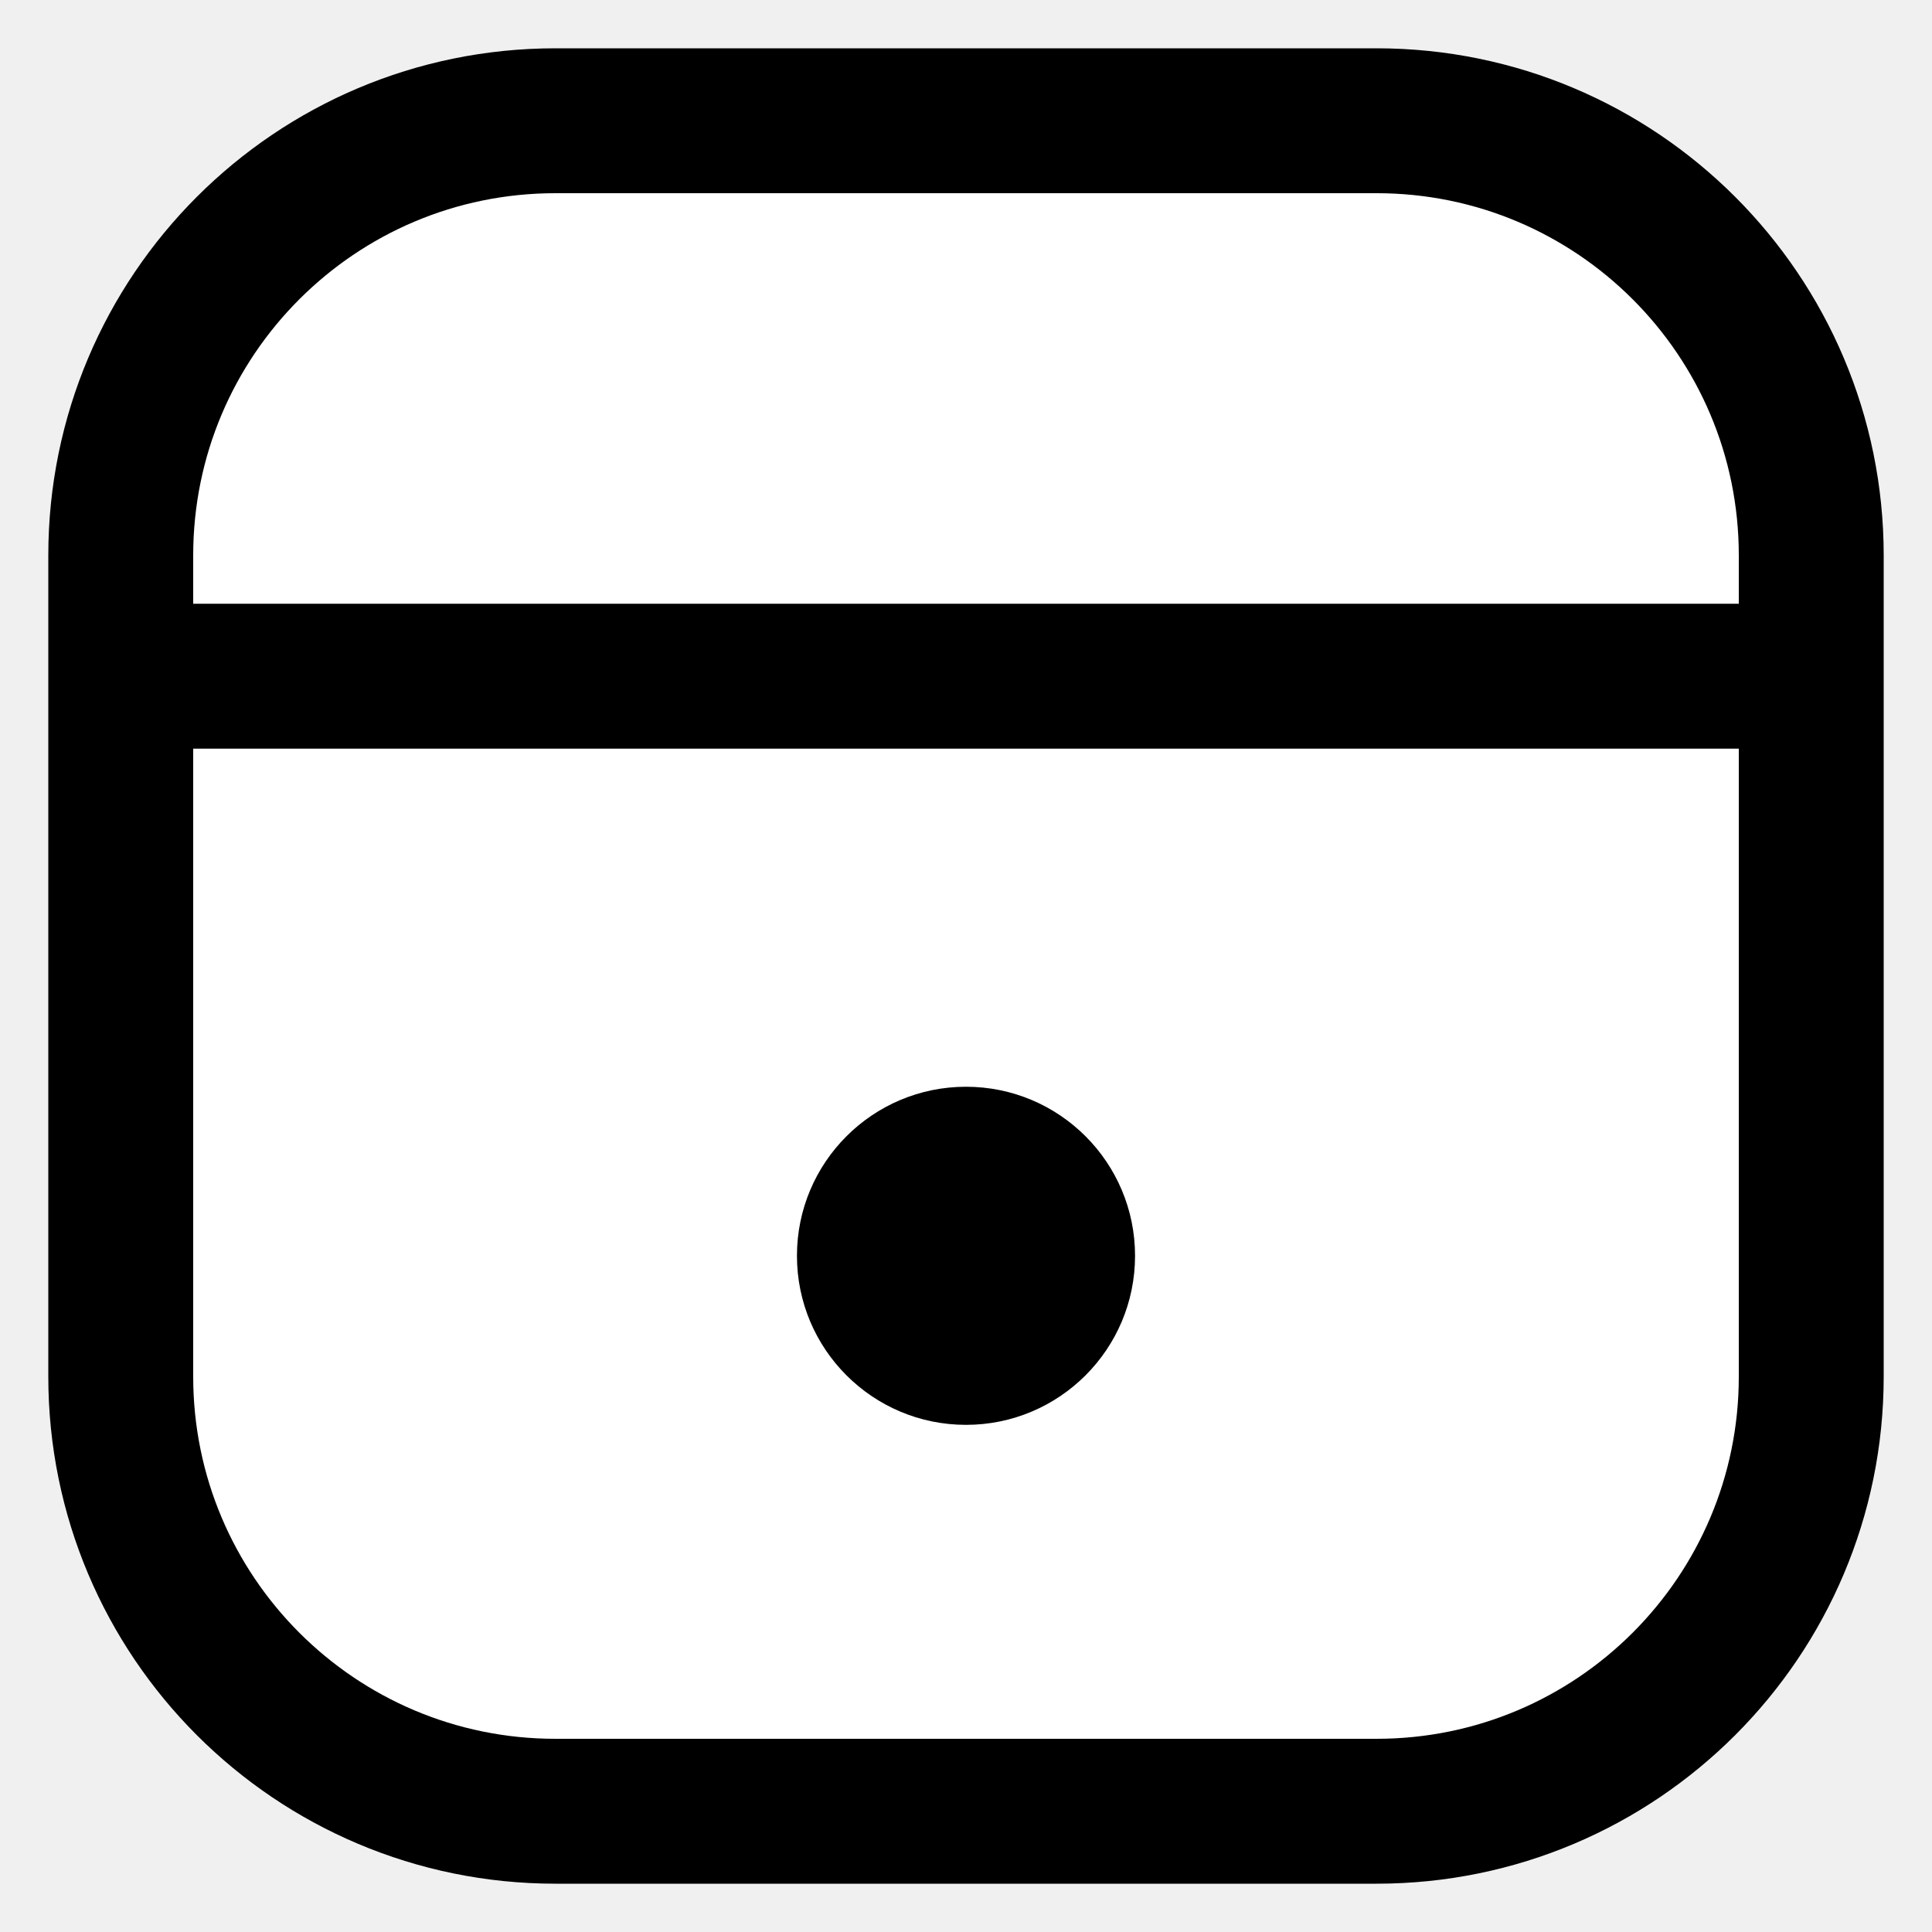
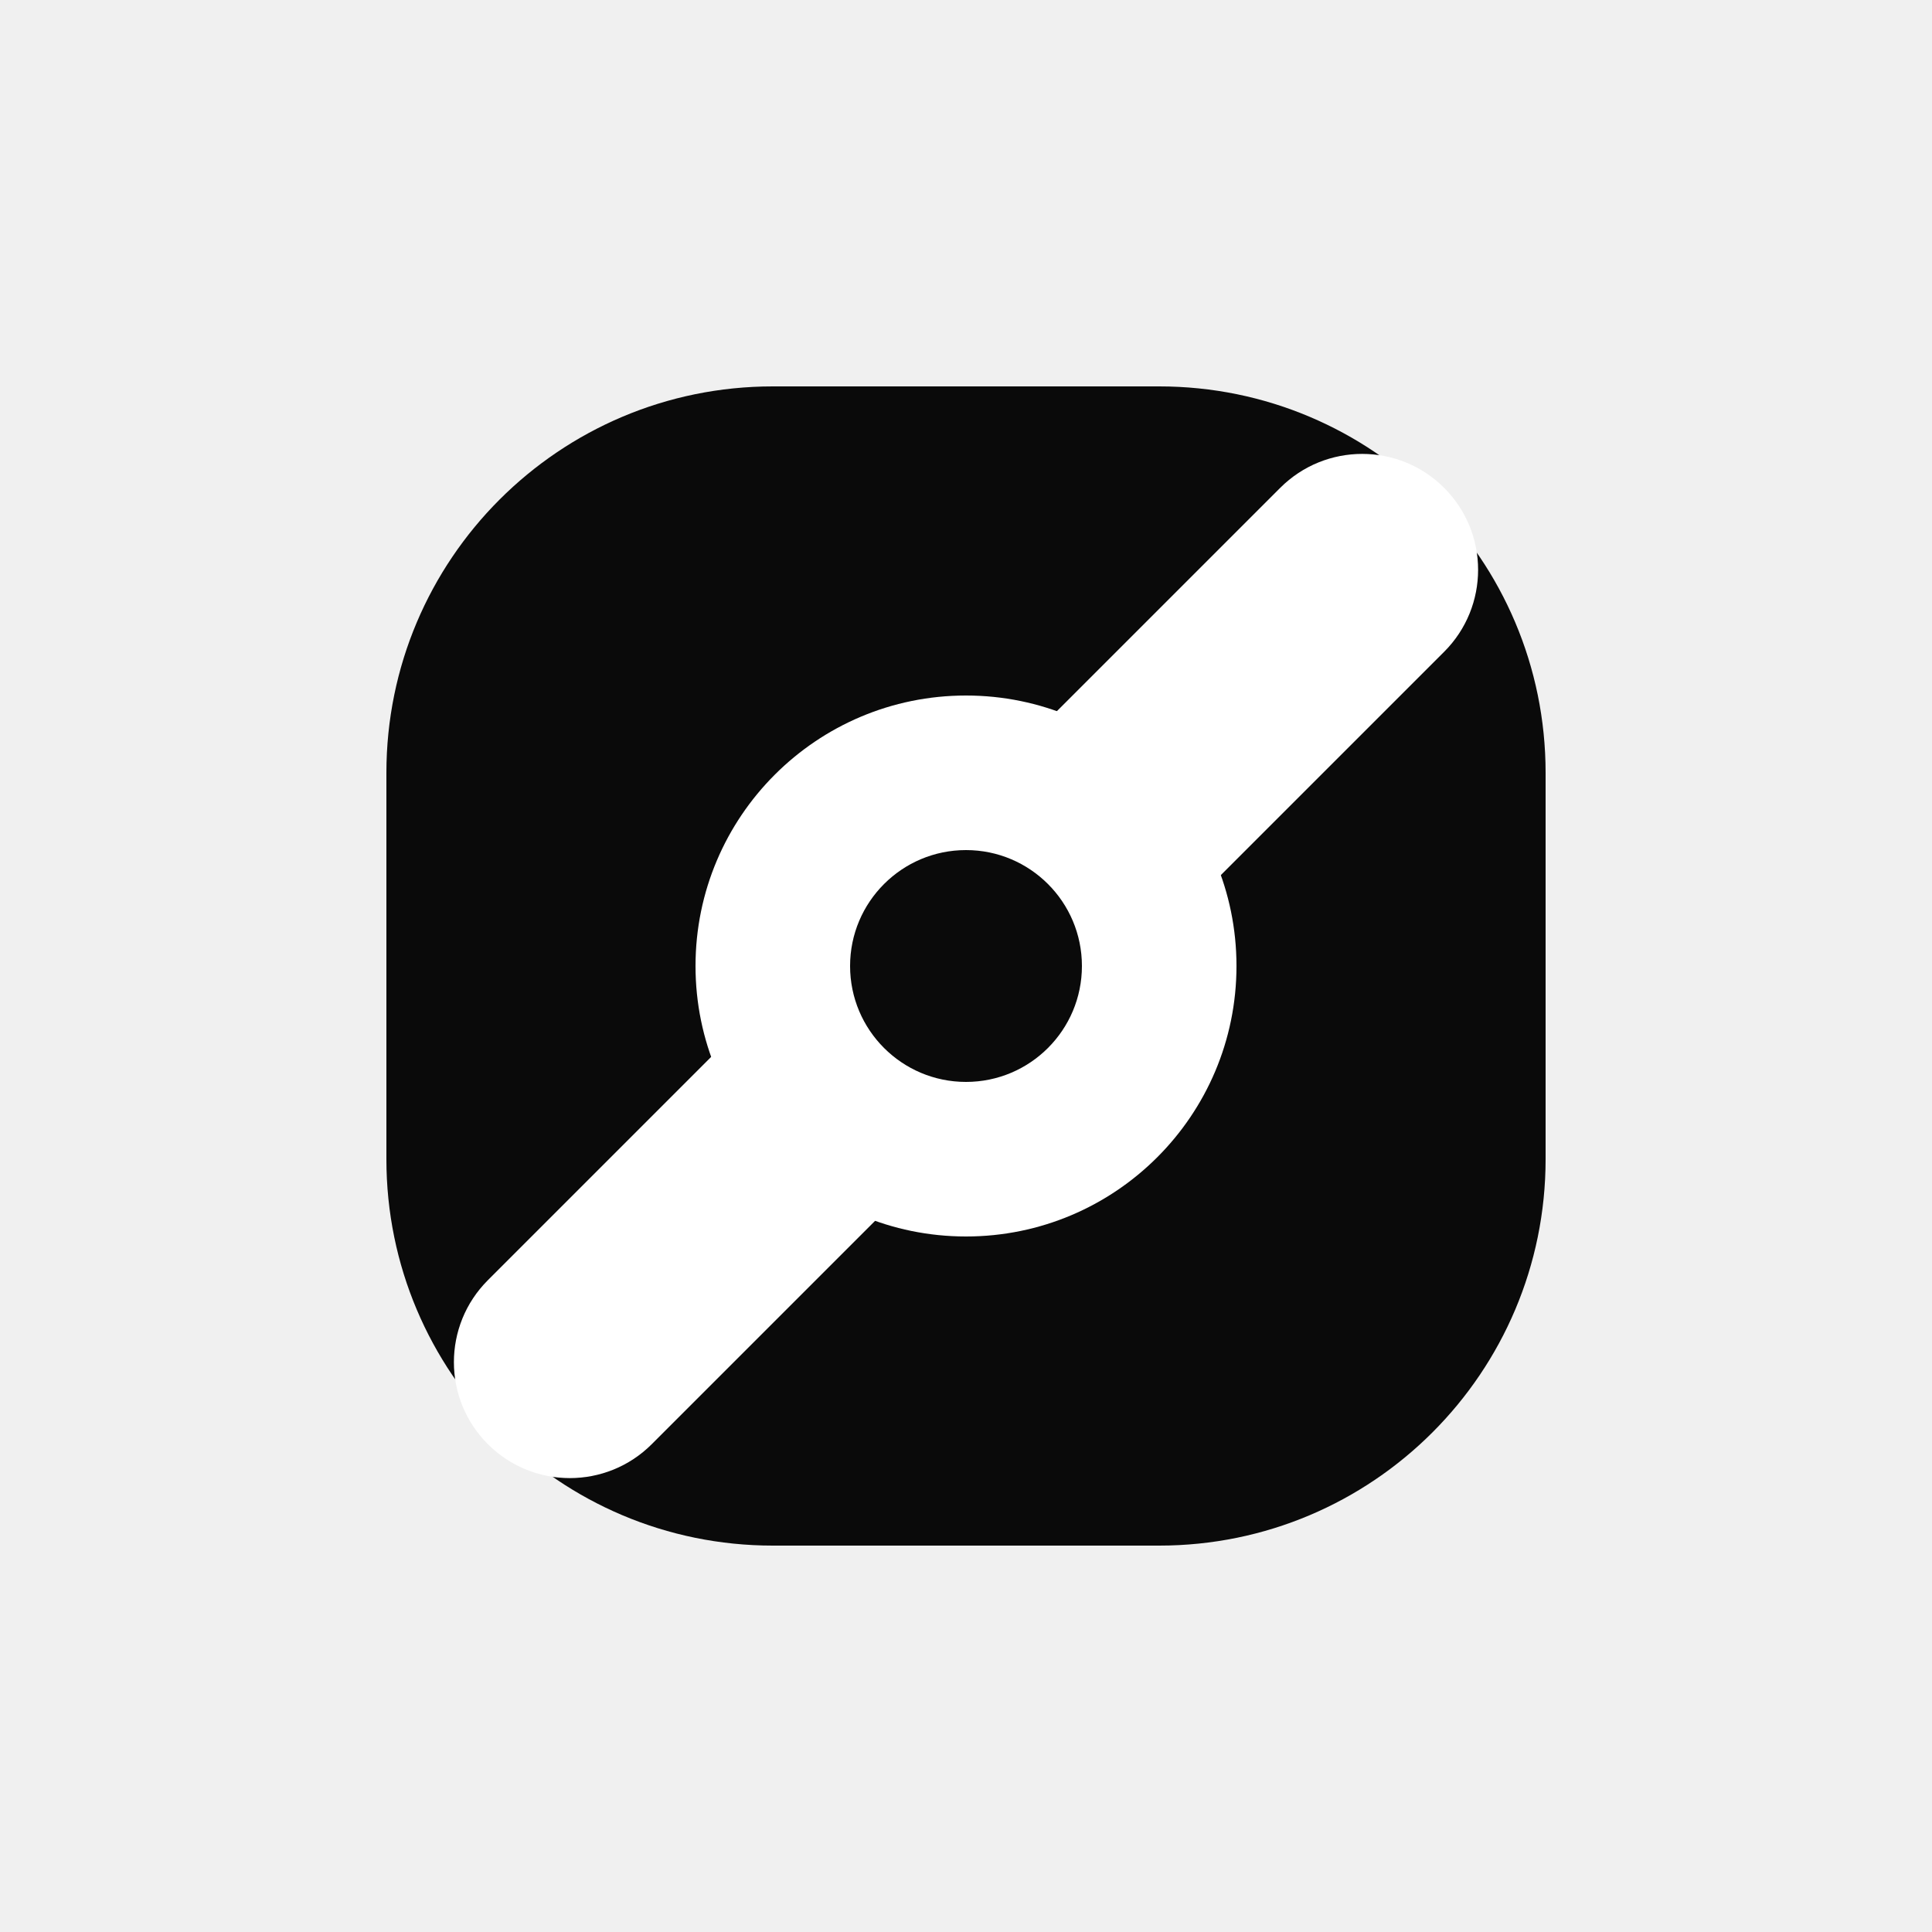
- <svg xmlns="http://www.w3.org/2000/svg" viewBox="60 60 80 80" width="100%" height="100%">
-   <rect x="65" y="65" width="70" height="70" rx="18" fill="#FFFFFF" stroke="#000000" stroke-width="6" />
-   <line x1="65" y1="88" x2="135" y2="88" stroke="#000000" stroke-width="6" />
-   <circle cx="100" cy="112" r="7" fill="#000000" />
+ <svg xmlns="http://www.w3.org/2000/svg" viewBox="0 0 100 100" width="100%" height="100%">
+   <rect x="20" y="20" width="60" height="60" rx="20" fill="#0a0a0a" />
+   <rect x="44" y="15" width="12" height="70" rx="6" fill="#ffffff" transform="rotate(45 50 50)" />
+   <circle cx="50" cy="50" r="14" fill="#ffffff" />
+   <circle cx="50" cy="50" r="6" fill="#0a0a0a" />
</svg>
